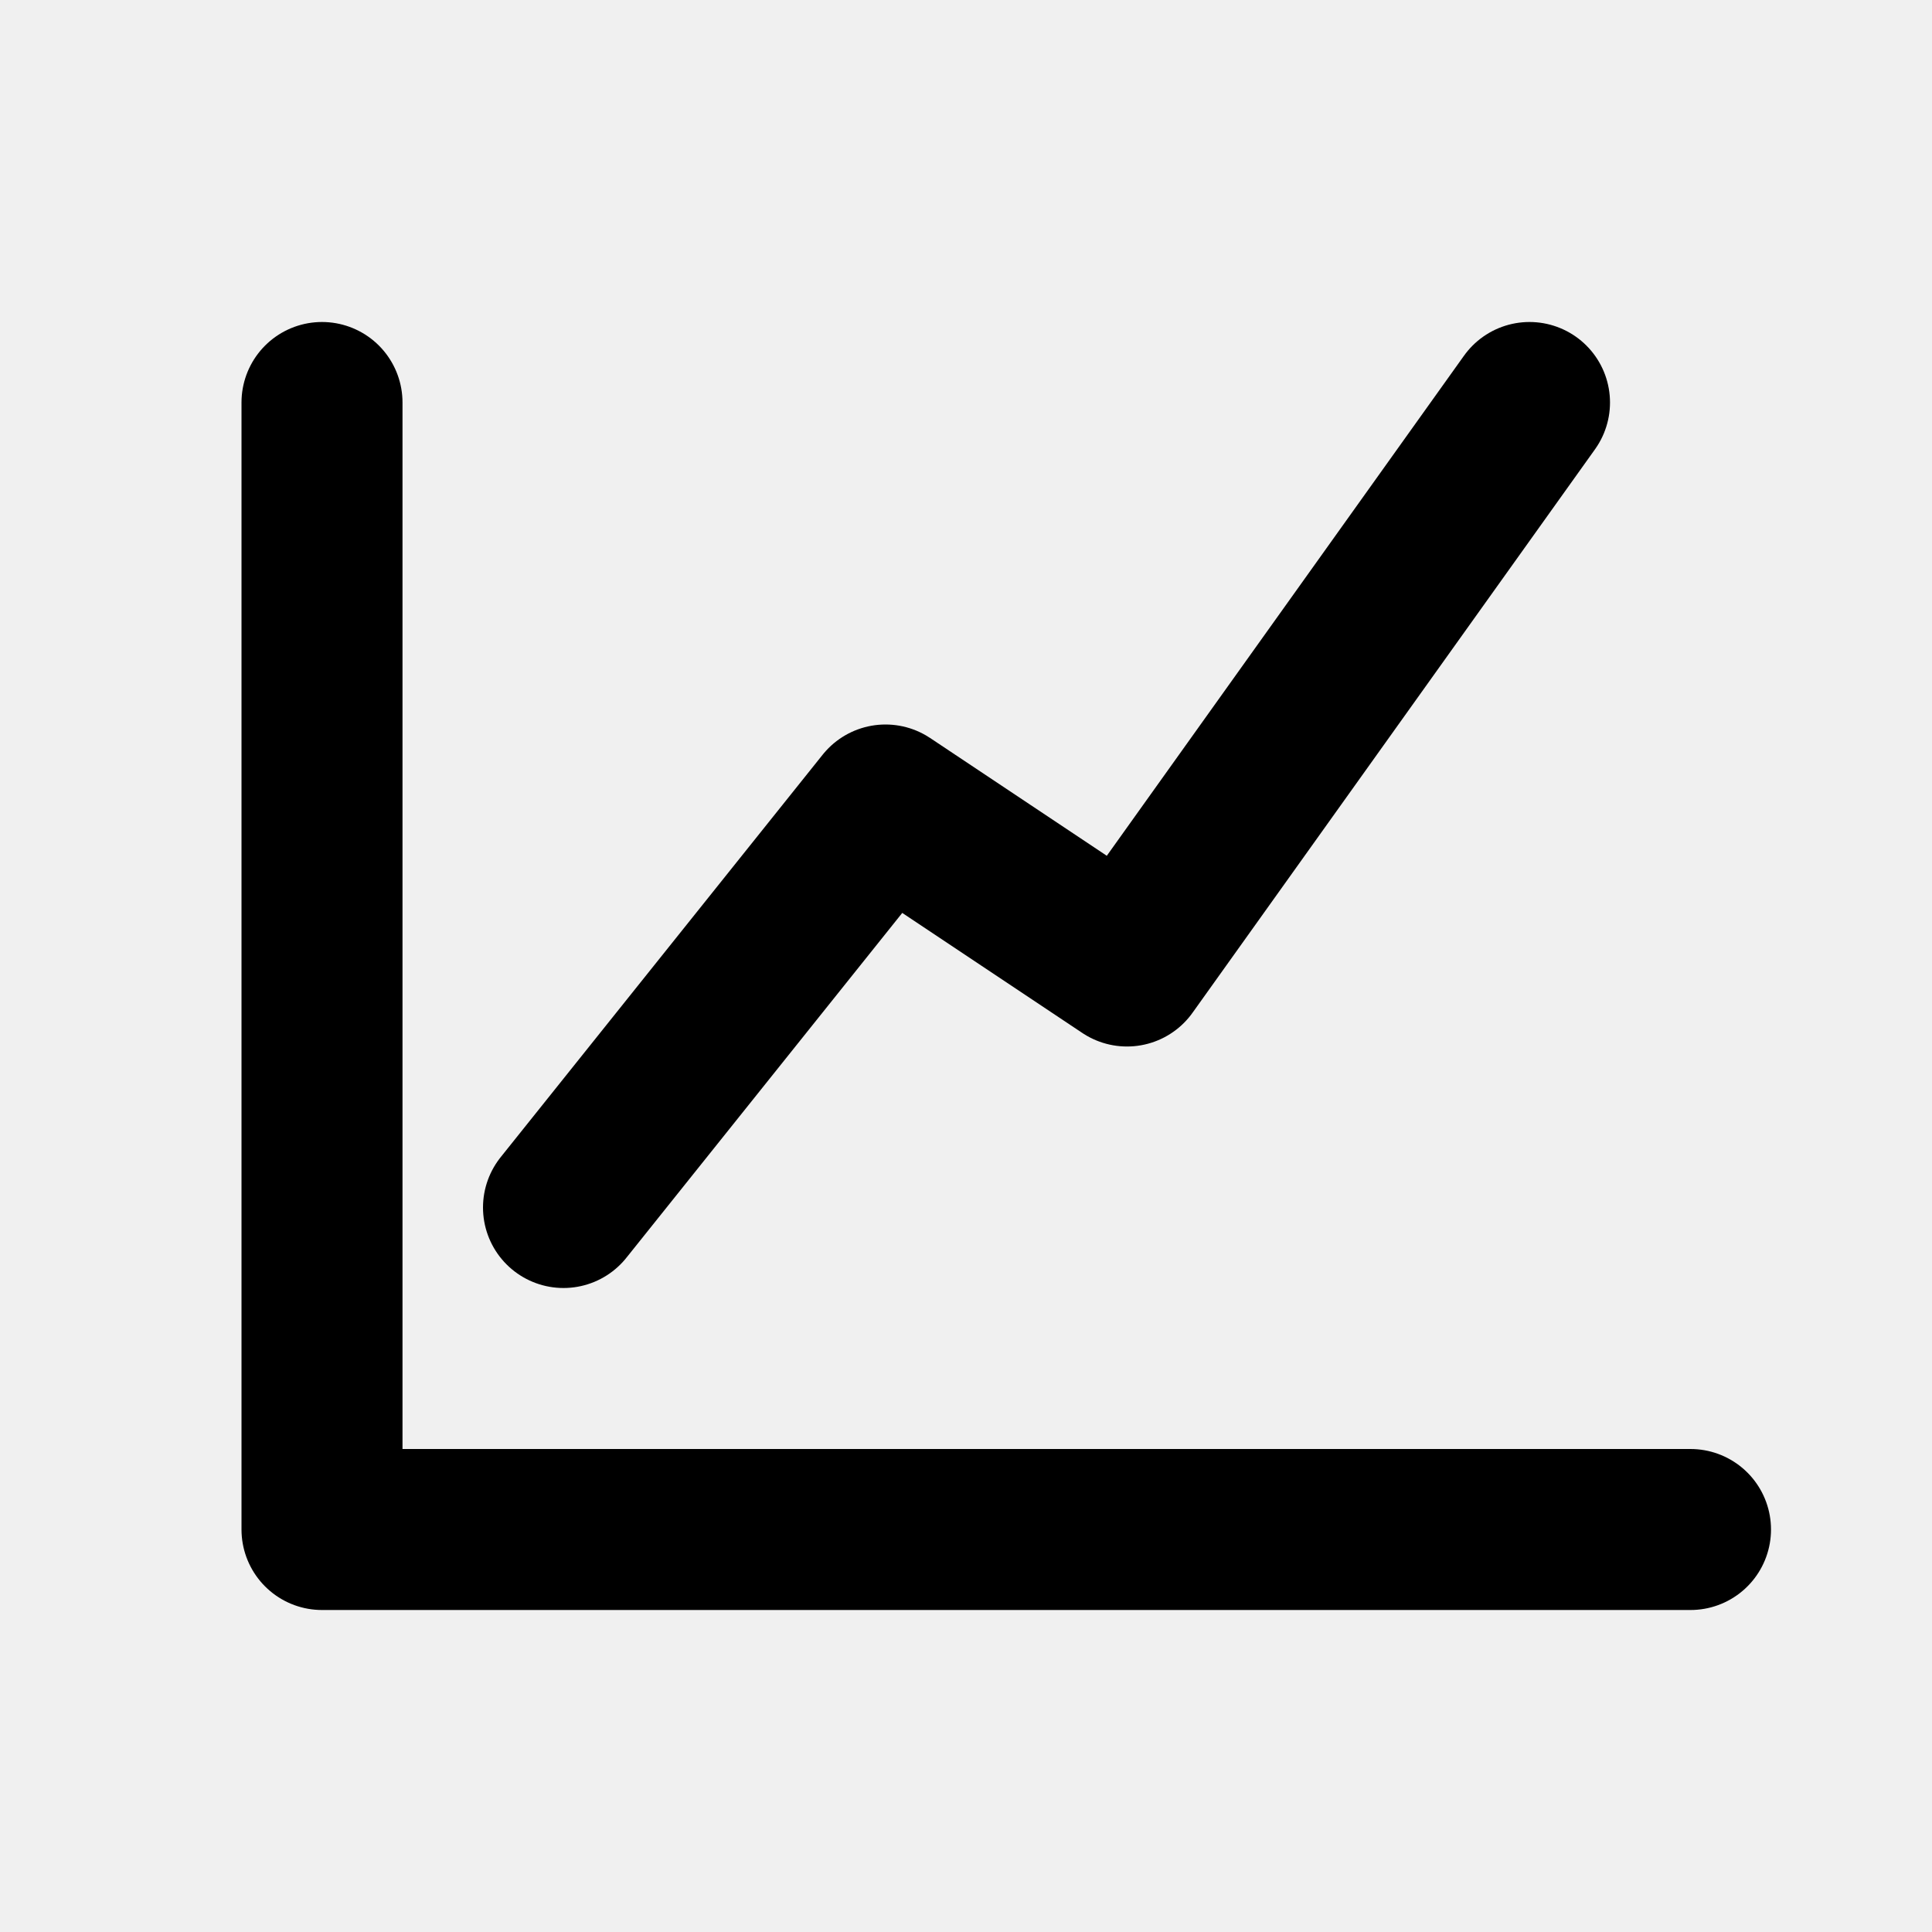
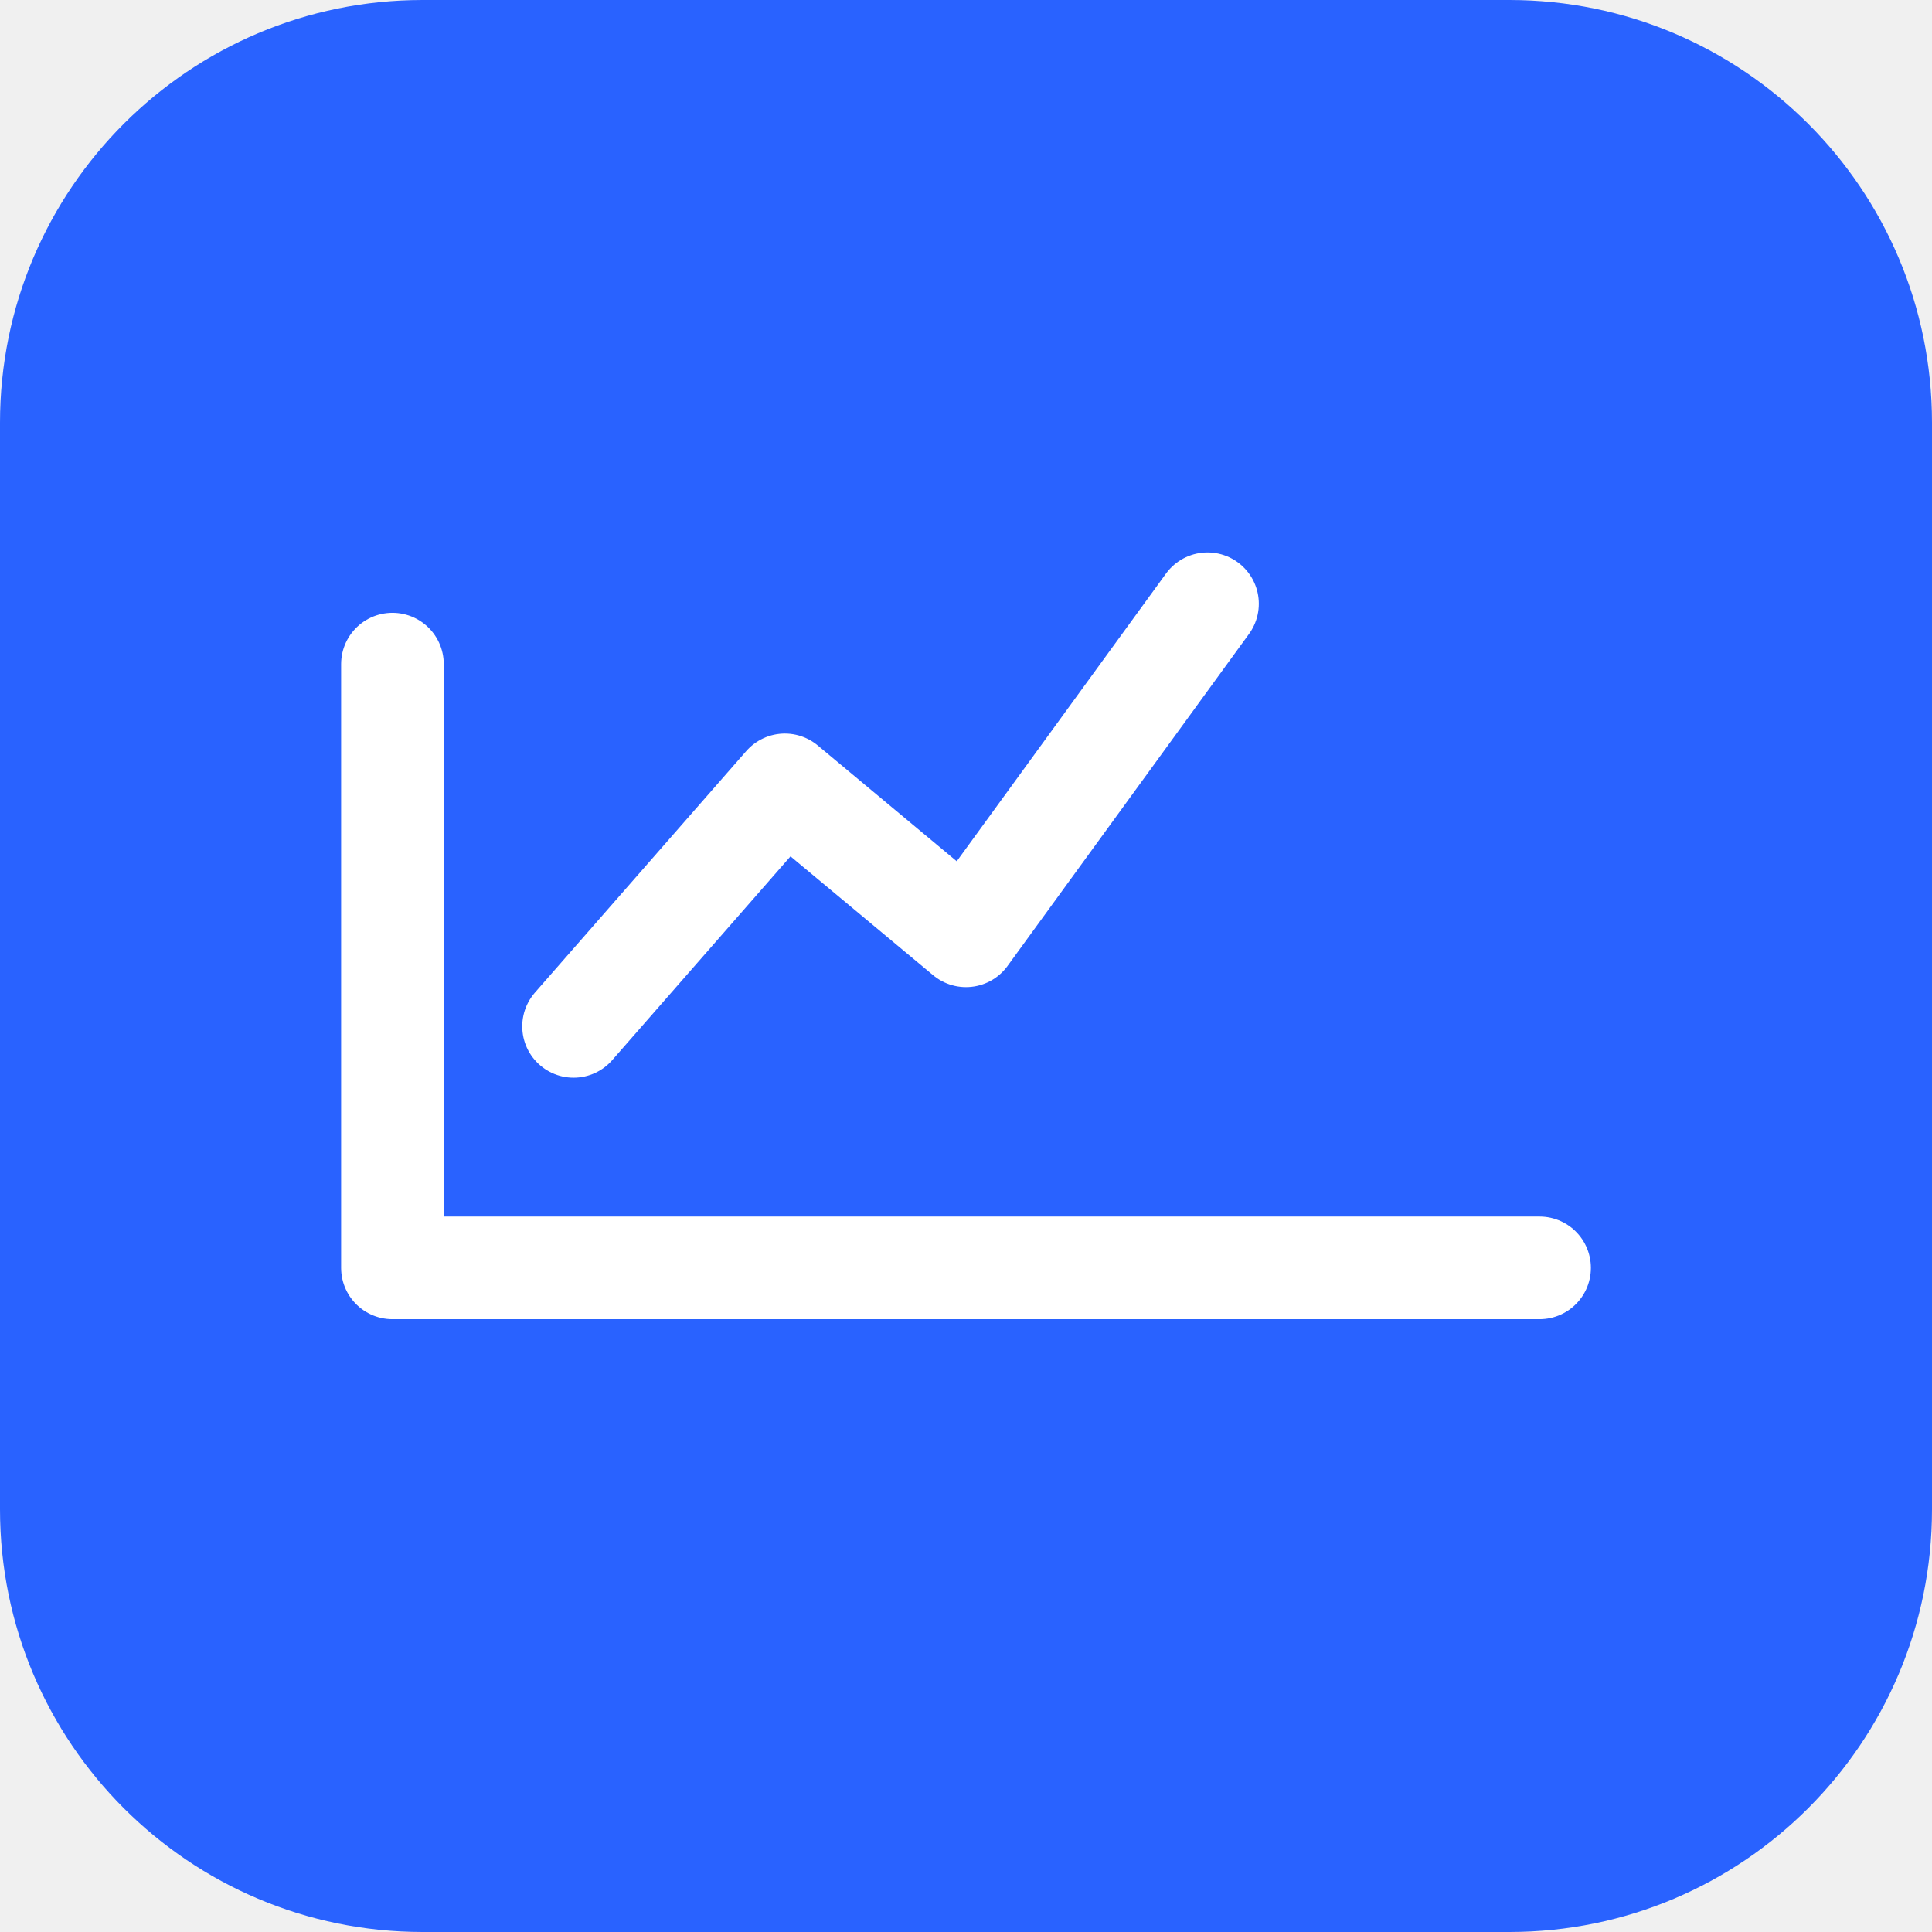
- <svg xmlns="http://www.w3.org/2000/svg" width="16" height="16" viewBox="0 0 24 24" fill="none" stroke="currentColor" stroke-width="2" stroke-linecap="round" stroke-linejoin="round">
-   <path d="M4 19V5M4 19h17" />
-   <path d="m7 15 4-5 3 2 5-7" />
+ <svg xmlns="http://www.w3.org/2000/svg" viewBox="0 0 64 64" width="64" height="64" role="img" aria-label="TradingView">
+   <rect width="64" height="64" rx="14" fill="#2962FF" />
+   <path d="M13 42V22M13 42h38" fill="none" stroke="#fff" stroke-width="3.4" stroke-linecap="round" />
+   <path d="m19 34 7-8 6 5 8-11" fill="none" stroke="#fff" stroke-width="3.4" stroke-linecap="round" stroke-linejoin="round" />
</svg>
